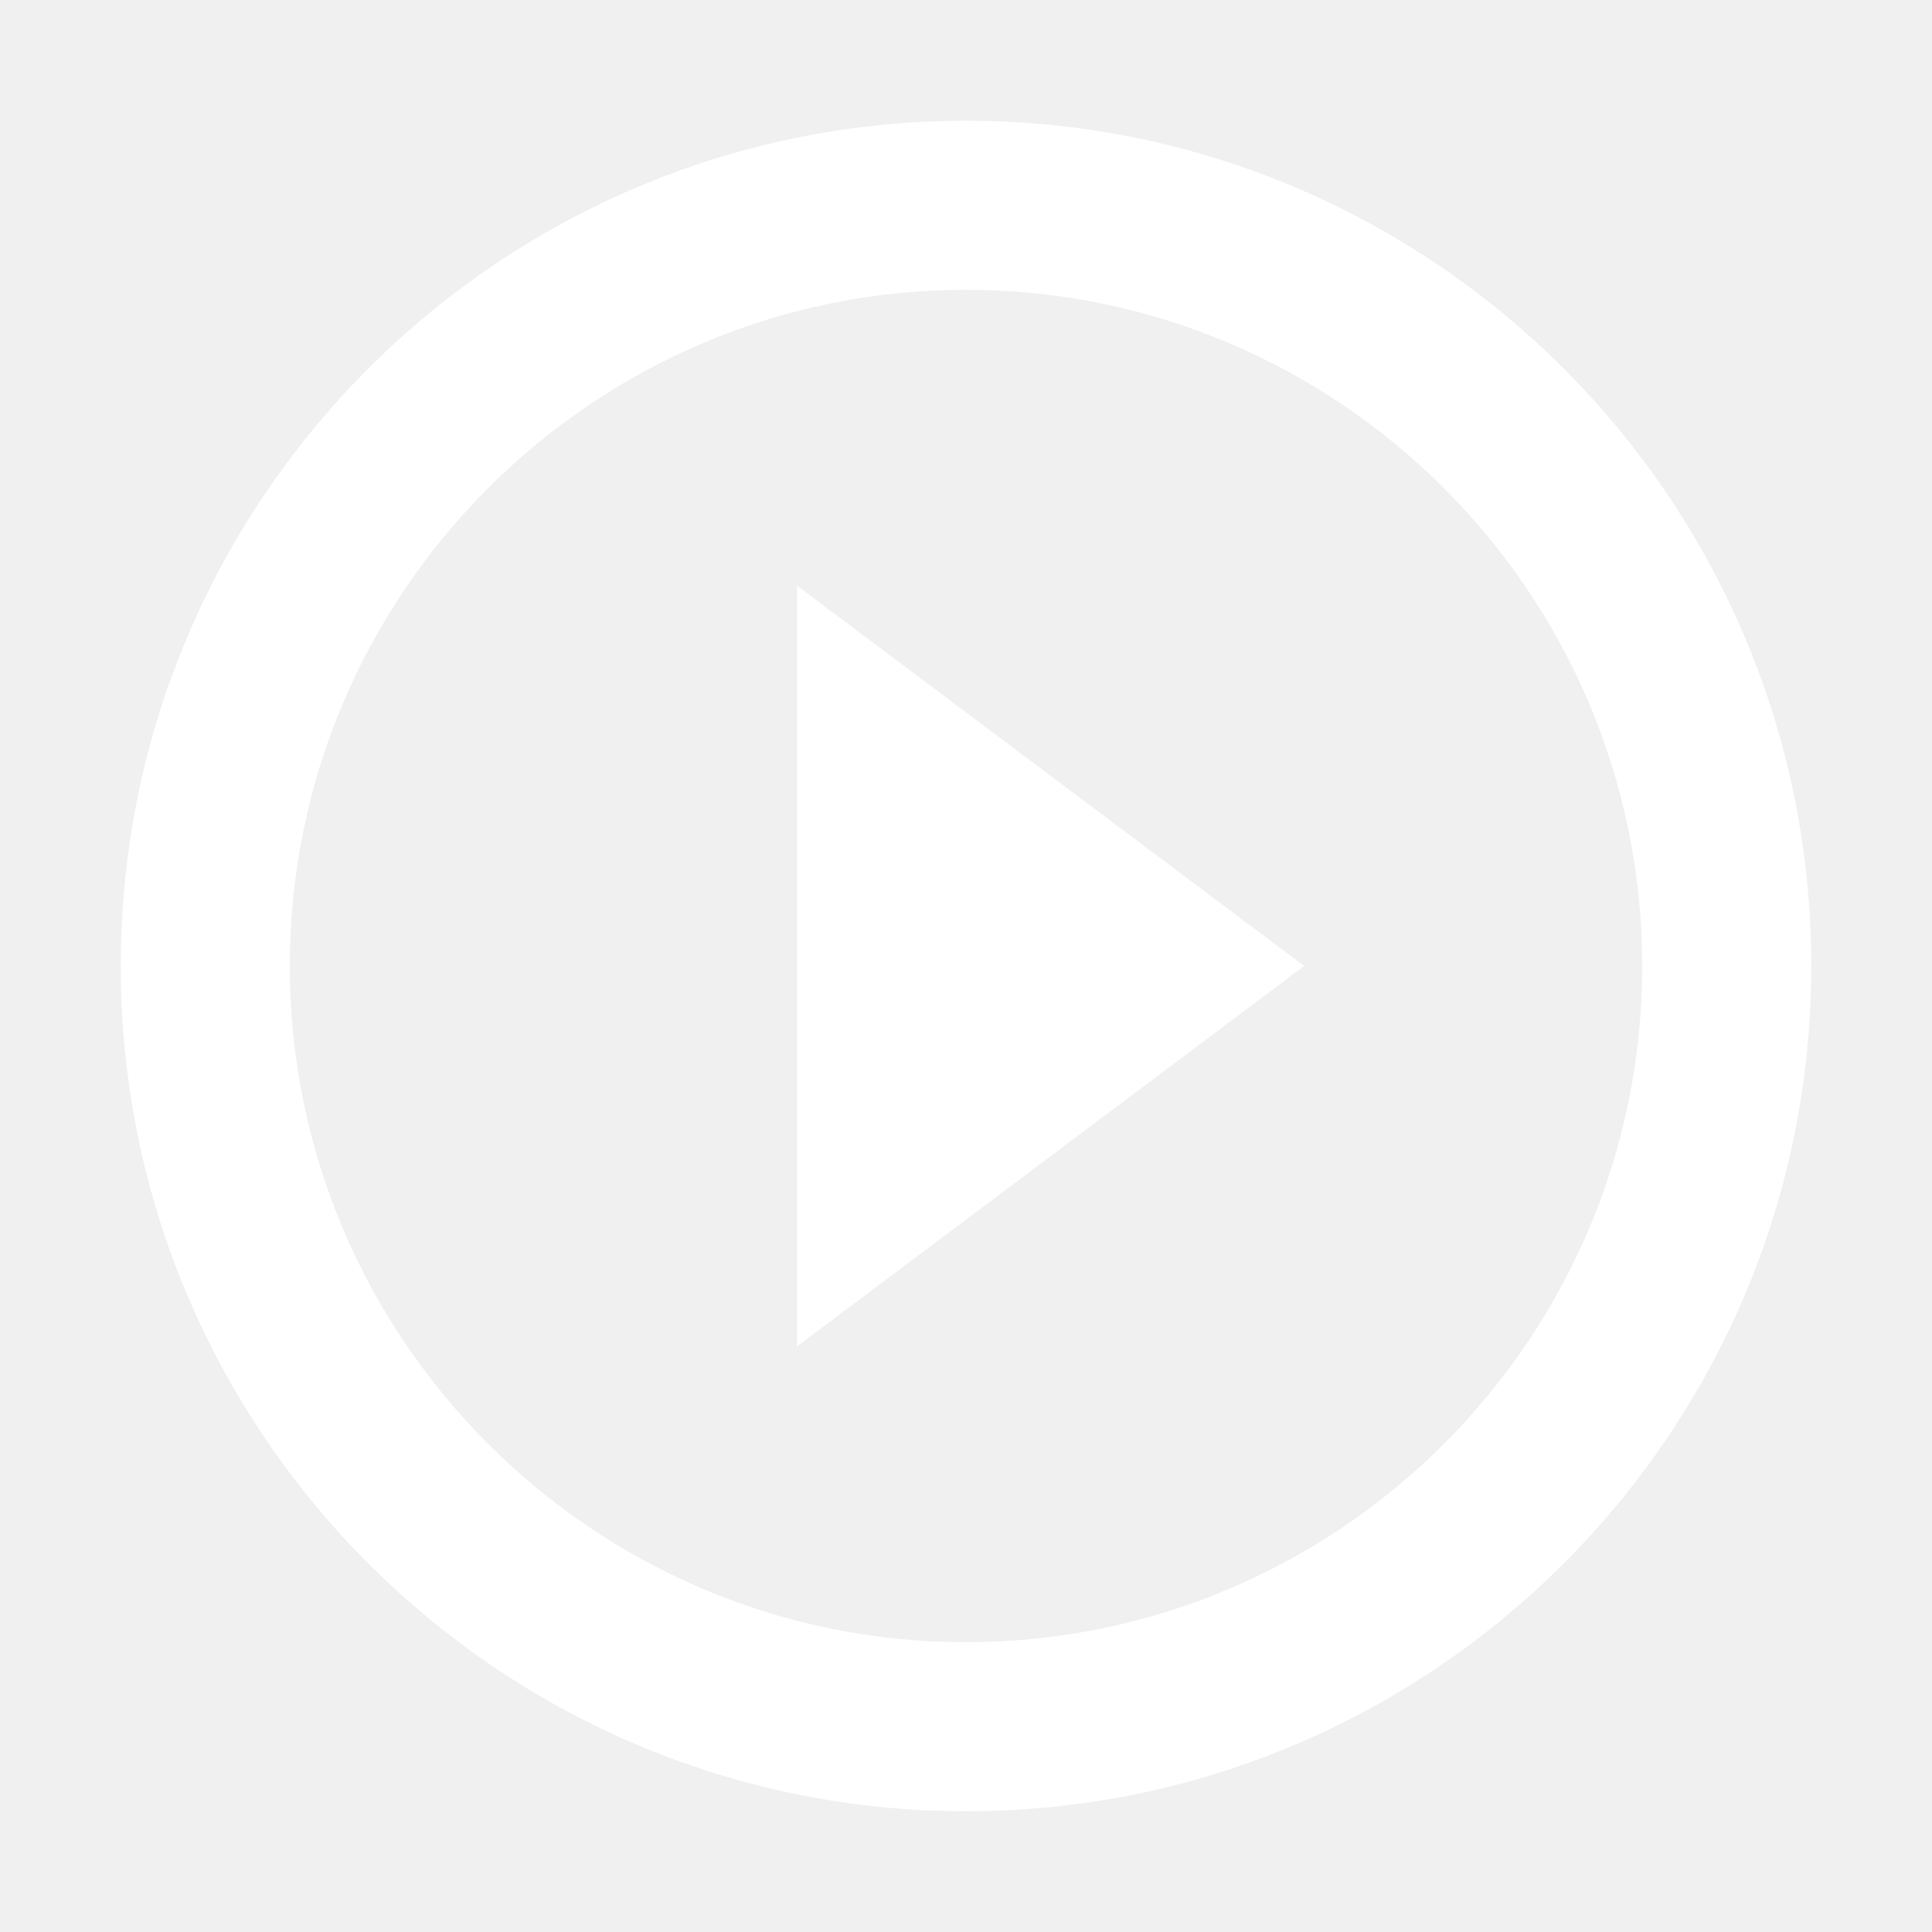
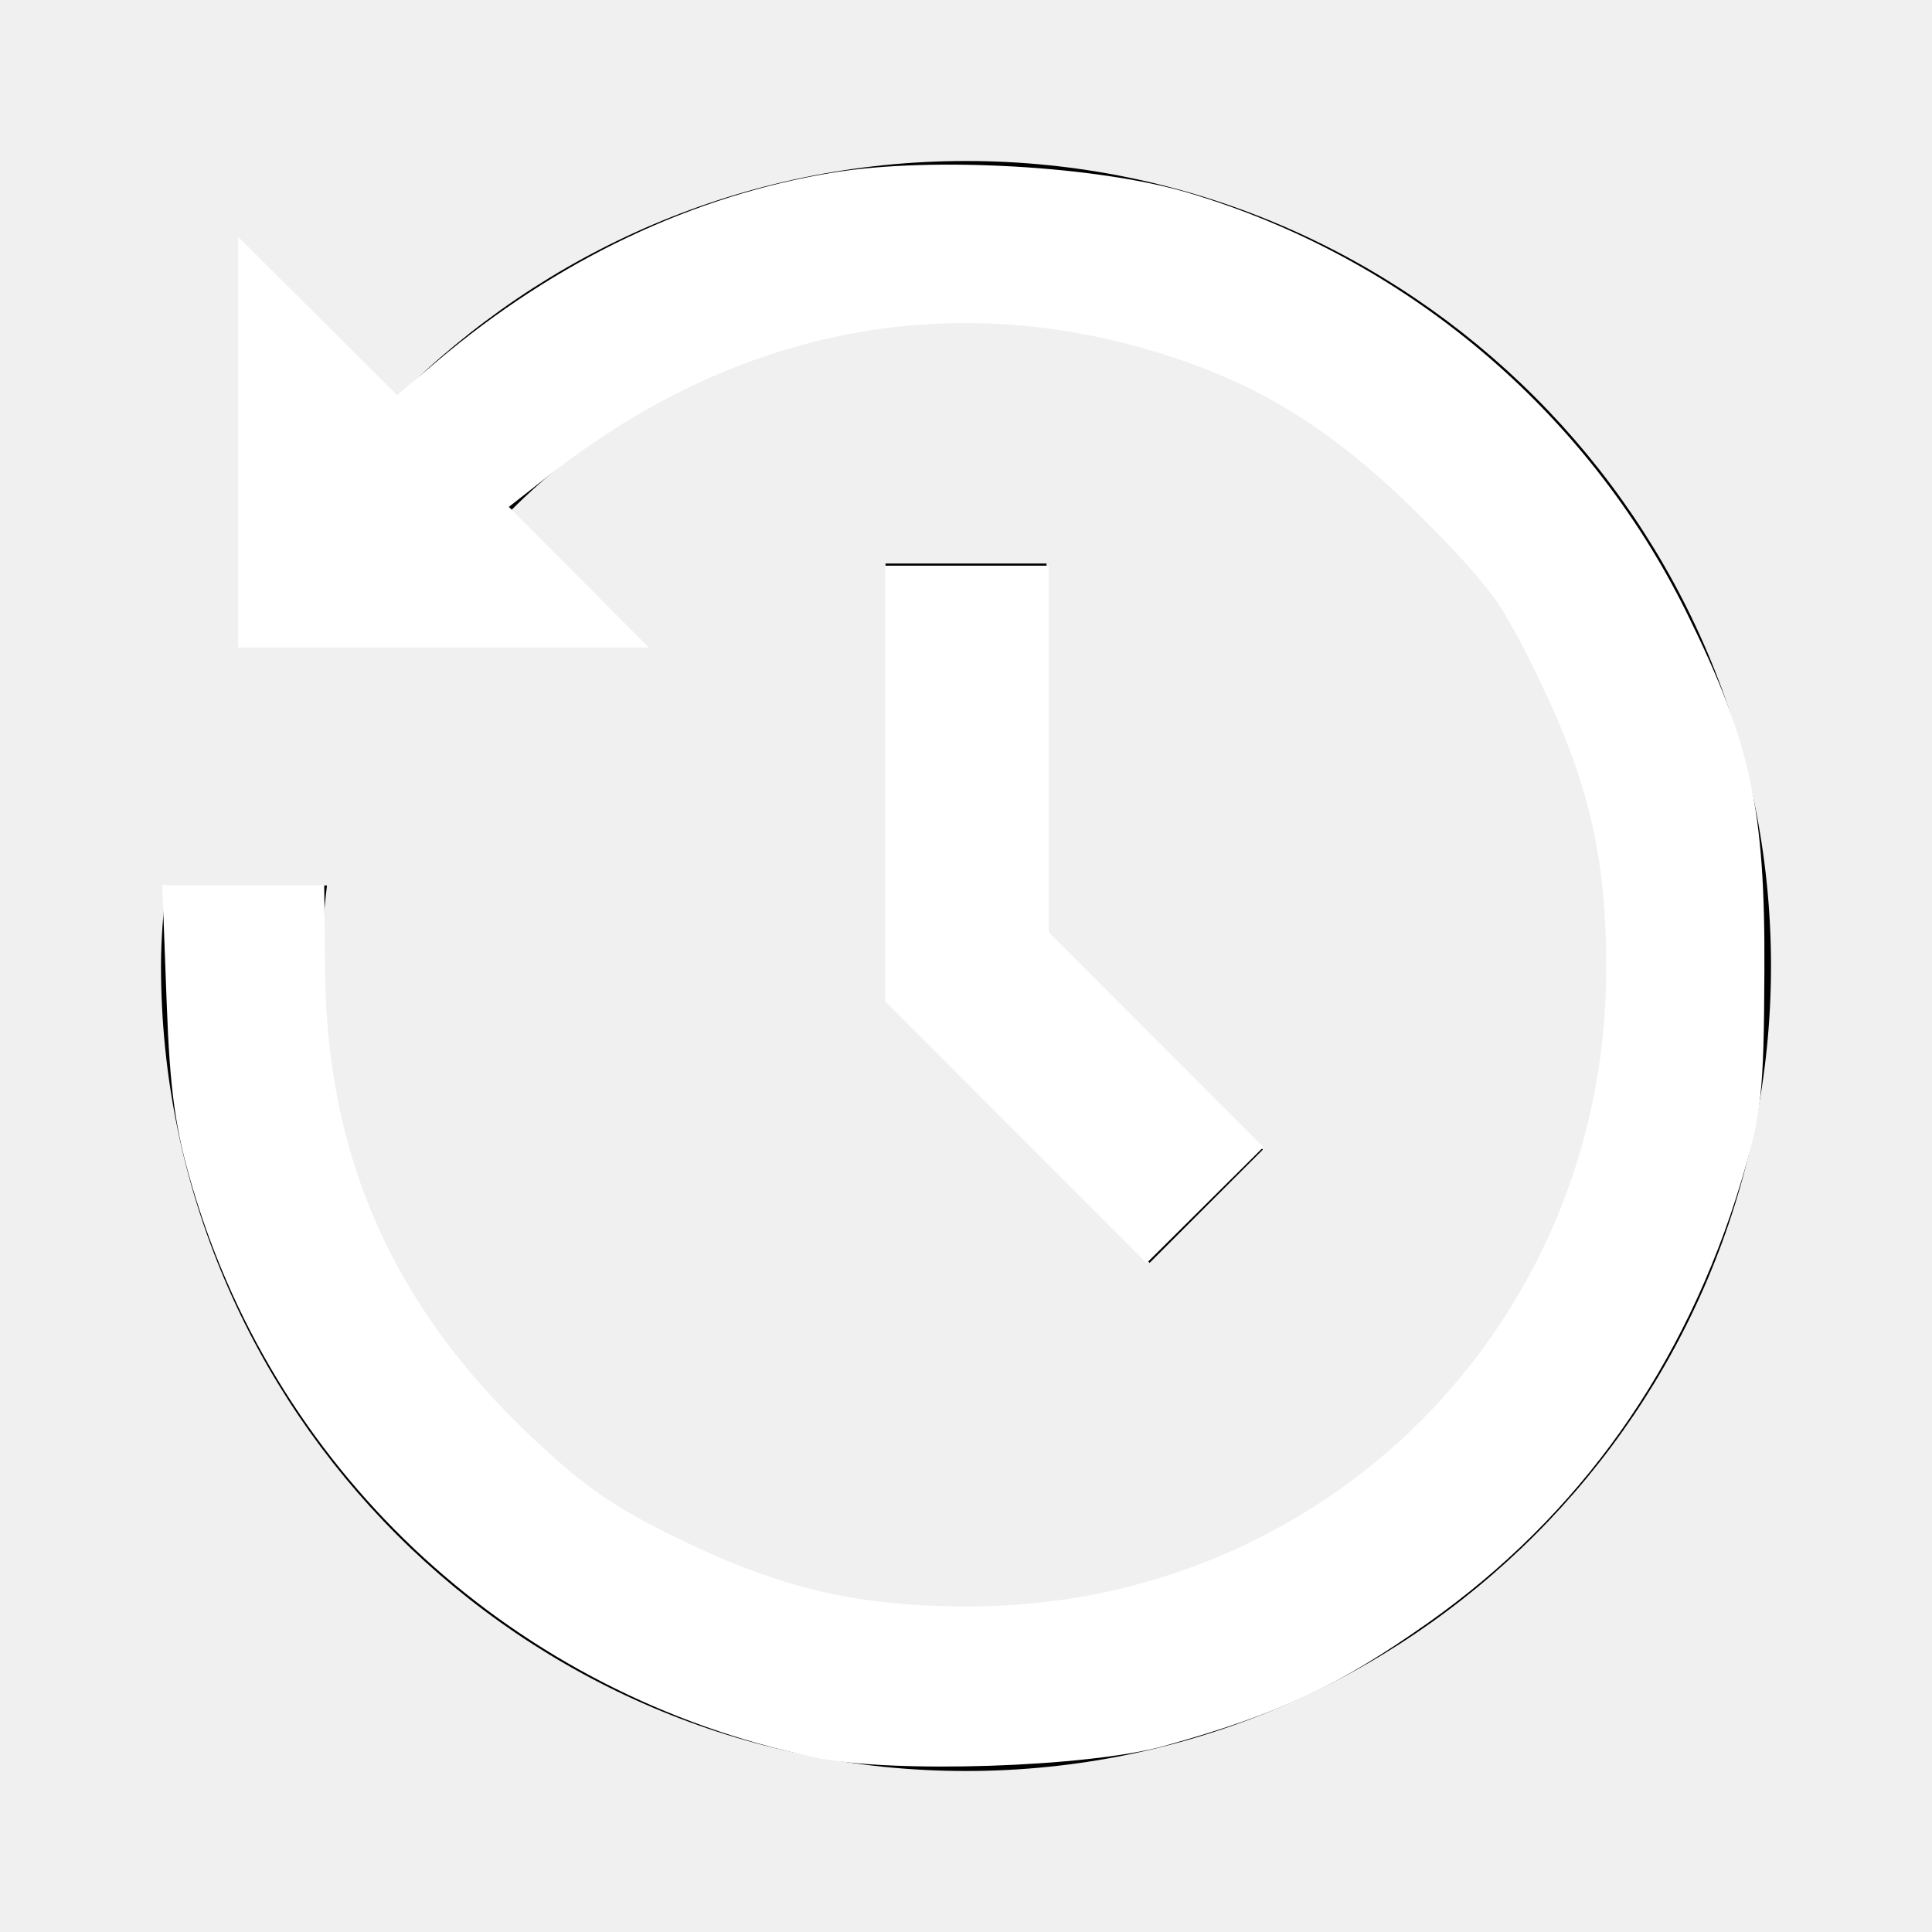
- <svg xmlns="http://www.w3.org/2000/svg" height="256" viewBox="0 0 256 256" width="256">
-   <path d="m105.6 178.4 67.2-50.4-67.2-50.4zm22.4-162.4c-61.824 0-112 50.176-112 112s50.176 112 112 112 112-50.176 112-112-50.176-112-112-112zm0 201.6c-49.392 0-89.6-40.208-89.6-89.6s40.208-89.6 89.6-89.6 89.6 40.208 89.6 89.6-40.208 89.6-89.6 89.6z" fill="#fff" />
+ <svg xmlns="http://www.w3.org/2000/svg" viewBox="0 0 24 24" version="1.1" id="svg4">
+   <defs id="defs8" />
+   <path d="M 12 2 C 9.242 2 6.747 3.124 4.938 4.938 L 3 3 L 3 8 L 8 8 L 6.344 6.344 C 7.792 4.895 9.794 4 12 4 C 16.411 4 20 7.589 20 12 C 20 16.411 16.411 20 12 20 C 7.589 20 4 16.411 4 12 C 4 11.661 4.021 11.328 4.062 11 L 2.062 11 C 2.03 11.329 2 11.662 2 12 C 2 17.514 6.486 22 12 22 C 17.514 22 22 17.514 22 12 C 22 6.486 17.514 2 12 2 z M 11 7 L 11 12.406 L 14.281 15.688 L 15.688 14.281 L 13 11.594 L 13 7 L 11 7 z" id="path2" />
+   <path style="fill:#ffffff;stroke:#ffffff;stroke-width:0.102;stroke-opacity:1" d="M 10.129,21.78 C 6.435,21.003 3.512,18.328 2.444,14.75 2.228,14.026 2.162,13.556 2.121,12.442 l -0.052,-1.398 0.954,7.2e-5 0.954,7.2e-5 0.011,1.042 c 0.026,2.318 0.857,4.181 2.597,5.818 0.651,0.613 1.042,0.88 1.854,1.272 1.28,0.617 2.228,0.834 3.622,0.83 4.42,-0.013 7.927,-3.522 7.943,-7.945 0.005,-1.403 -0.212,-2.344 -0.842,-3.652 C 18.715,7.483 18.536,7.235 17.721,6.416 16.679,5.37 15.778,4.786 14.603,4.396 11.896,3.496 9.166,4.004 6.814,5.846 L 6.245,6.292 7.091,7.142 7.938,7.993 H 5.474 3.01 V 5.529 3.065 l 0.96,0.956 0.96,0.956 0.54,-0.457 C 6.944,3.274 8.631,2.473 10.372,2.192 c 1.219,-0.197 3.266,-0.079 4.378,0.253 2.684,0.8 4.924,2.689 6.159,5.193 0.793,1.608 0.968,2.416 0.958,4.424 -0.007,1.519 -0.034,1.765 -0.284,2.593 -0.693,2.297 -2,4.141 -3.873,5.463 -1.114,0.786 -1.833,1.122 -3.258,1.521 -0.939,0.263 -3.369,0.343 -4.322,0.142 z" id="path817" />
+   <path style="fill:#ffffff;stroke:#ffffff;stroke-width:0.102;stroke-opacity:1" d="M 12.644,14.017 11.044,12.415 V 9.746 7.078 h 0.966 0.966 v 2.261 2.261 l 1.323,1.325 1.323,1.325 -0.689,0.684 -0.689,0.684 z" id="path819" />
</svg>
